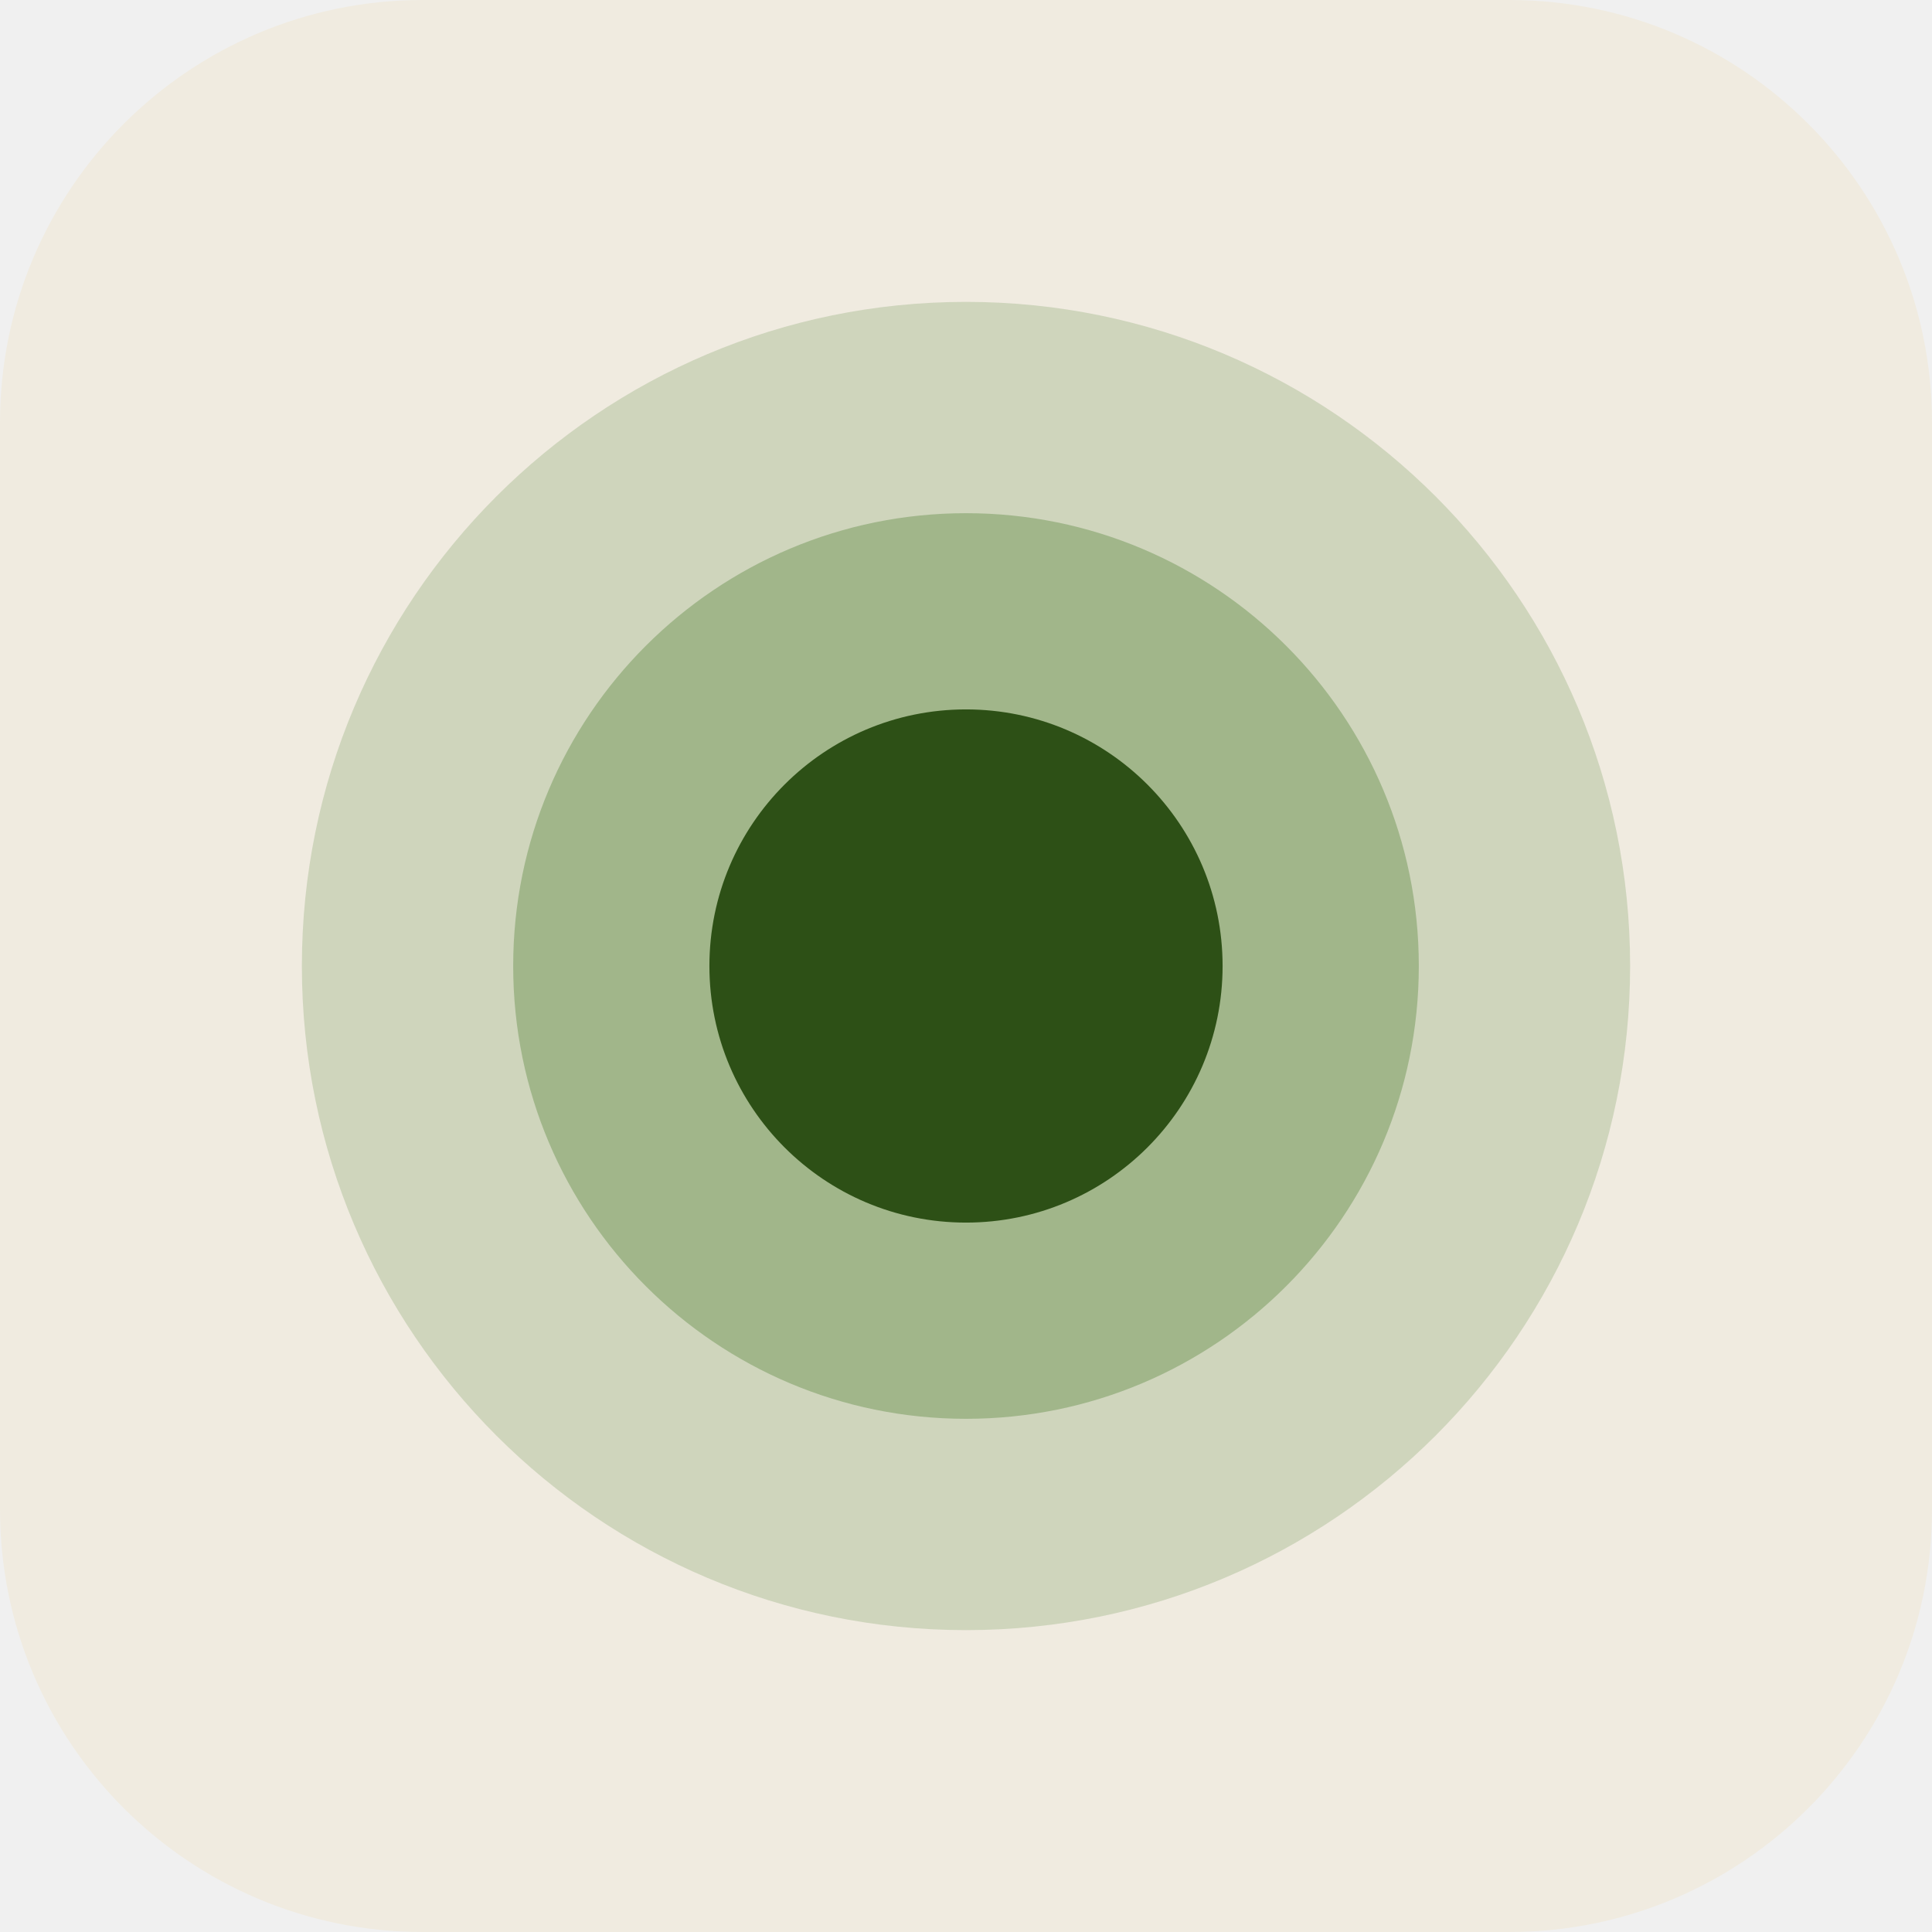
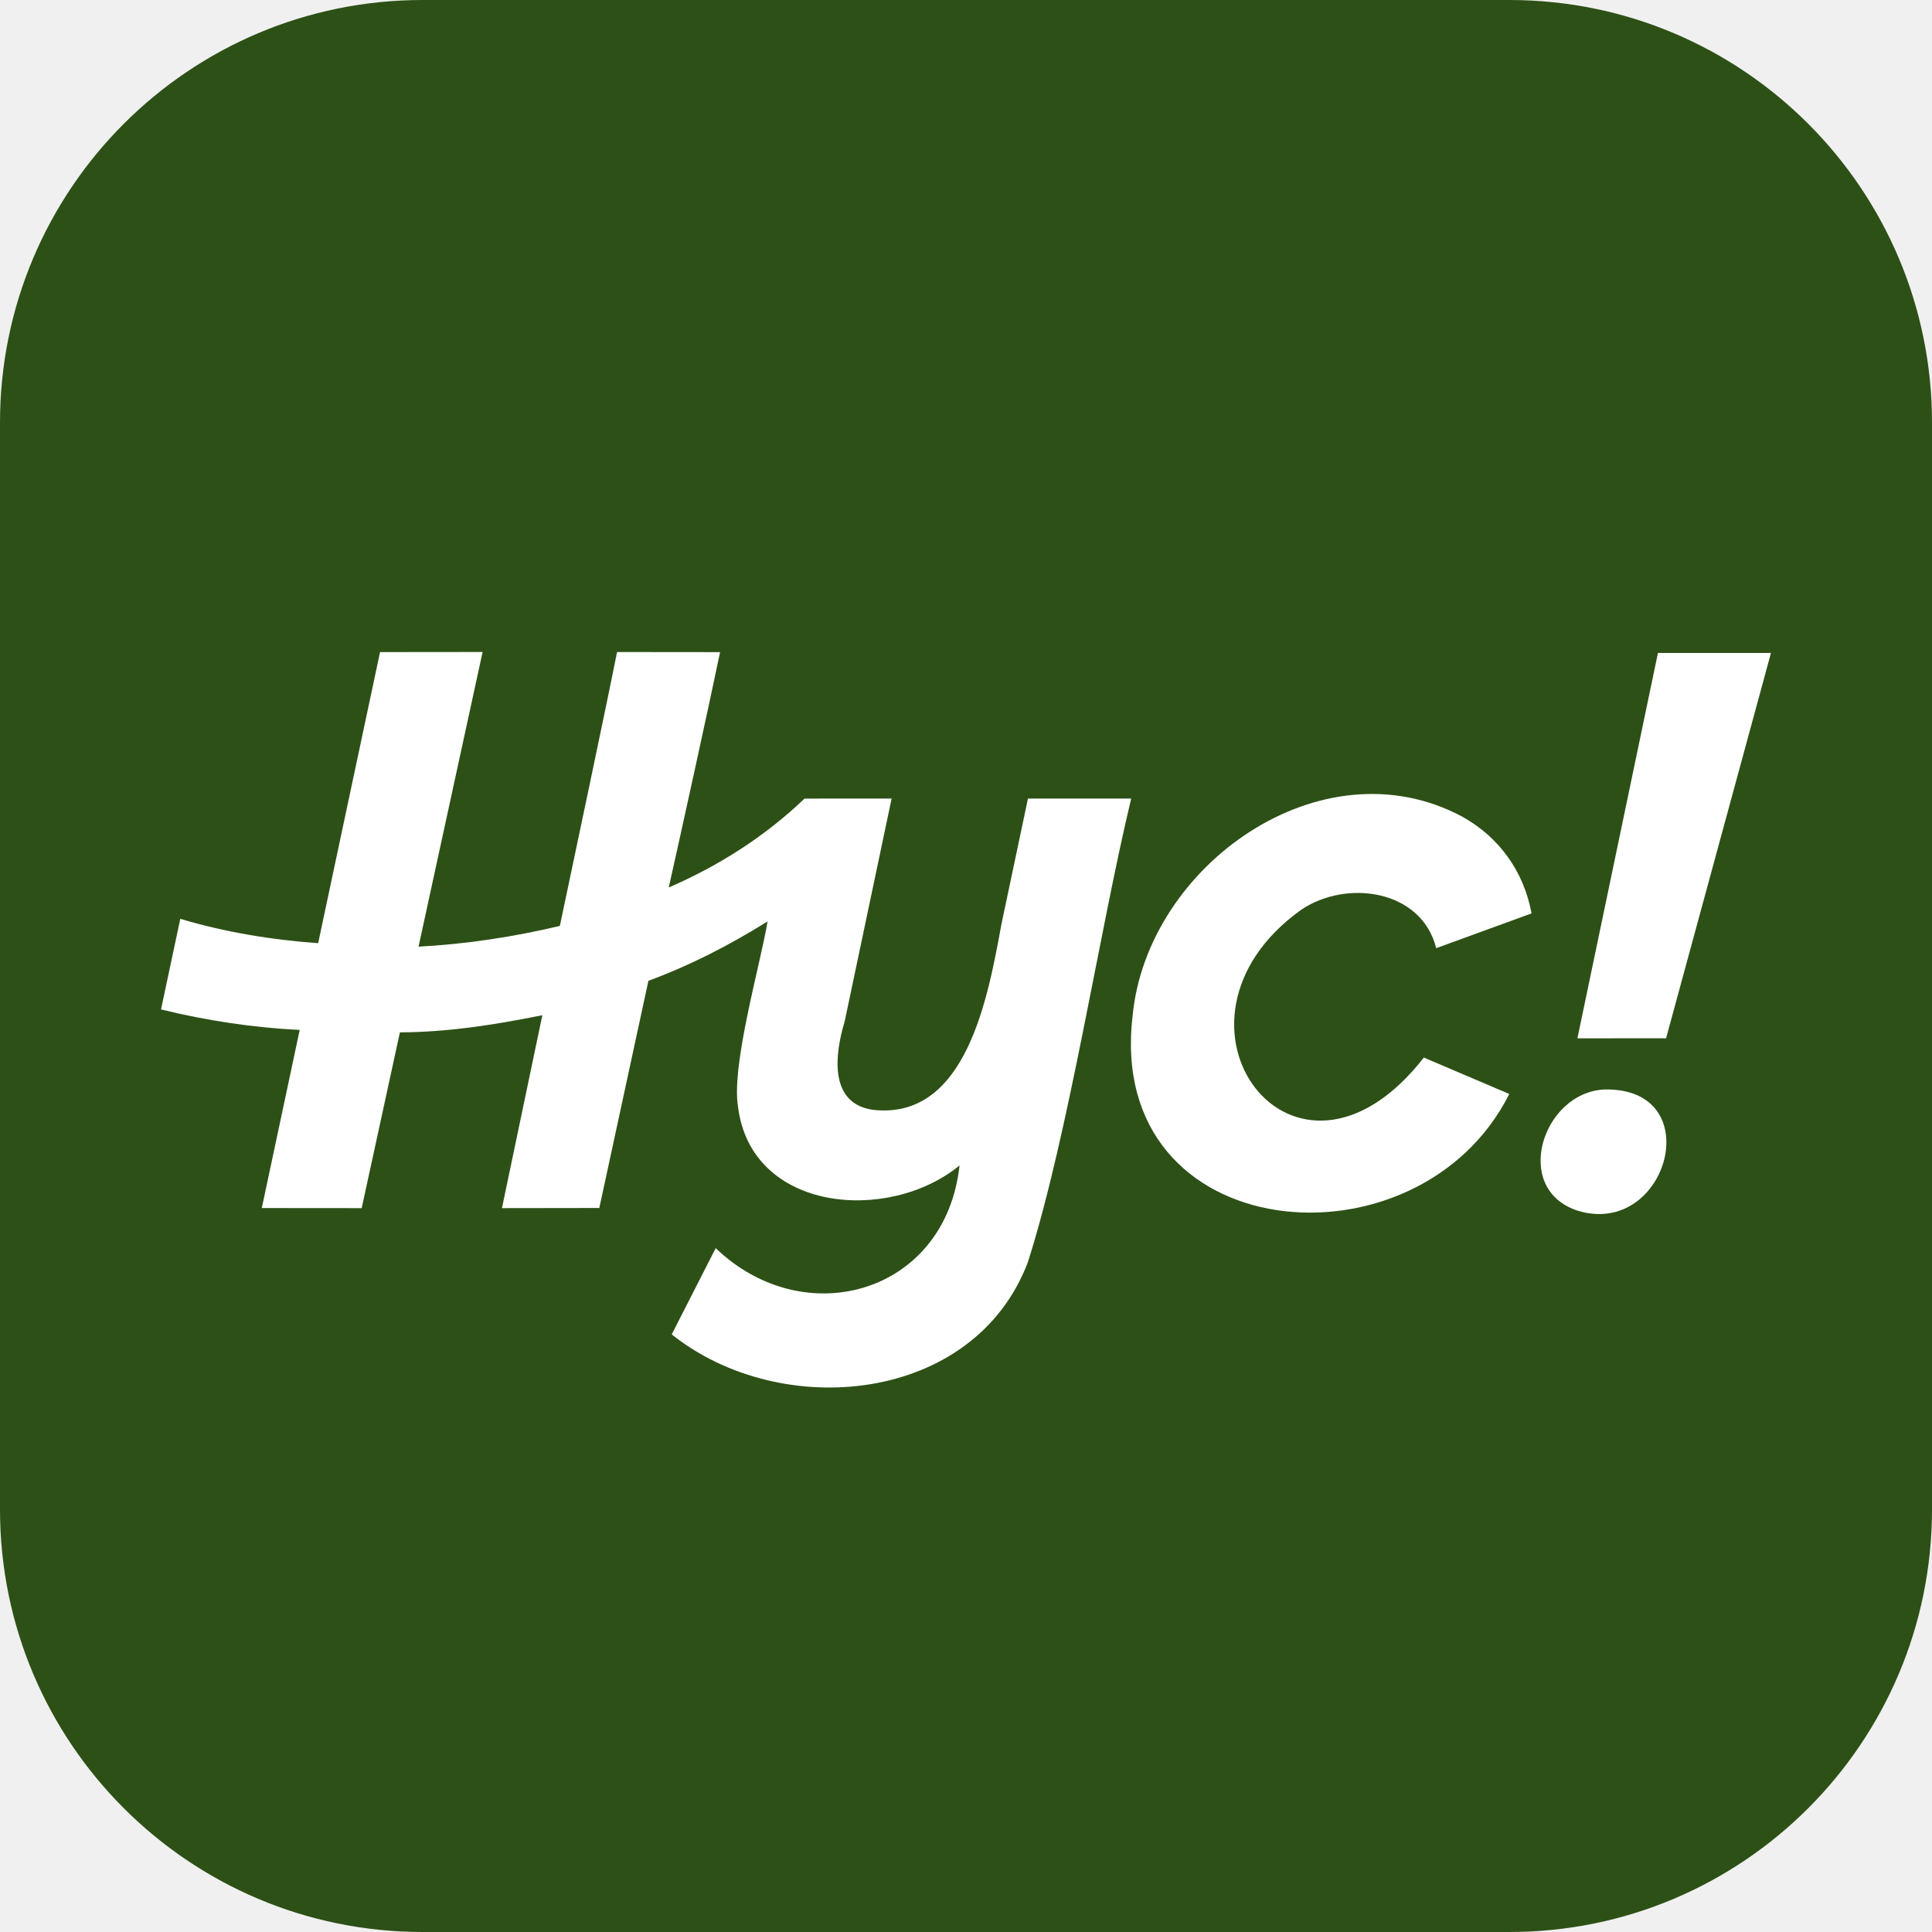
<svg xmlns="http://www.w3.org/2000/svg" width="64" height="64" viewBox="0 0 64 64">
-   <rect width="64" height="64" rx="14" fill="#F0EBE0" />
-   <circle cx="32" cy="32" r="22" fill="#4A7C2F" opacity="0.20" />
-   <circle cx="32" cy="32" r="15" fill="#4A7C2F" opacity="0.35" />
-   <circle cx="32" cy="32" r="8.5" fill="#2D5016" />
+   <rect width="64" height="64" rx="14" fill="#2D5016" />
+   <g fill="#FFFFFF" transform="translate(-30.002 -28.406) scale(0.66672)">
+     <path d="M101.204 82.282C99.646 88.743 98.087 99.002 96.069 105.32C93.409 112.339 83.829 113.258 78.374 108.906L80.56 104.62C84.972 108.864 91.983 106.888 92.674 100.511C89.156 103.405 82.31 102.838 81.668 97.588C81.325 95.525 82.795 90.465 83.136 88.388C81.232 89.571 79.3 90.57 77.216 91.337L74.776 102.625L69.939 102.632L71.946 93.047C69.538 93.53 67.268 93.887 64.869 93.899L62.97 102.632L58.007 102.628L59.89 93.778C57.622 93.67 55.256 93.316 53 92.76L53.957 88.257C56.164 88.922 58.555 89.31 60.807 89.468L63.882 75.005L68.978 75L65.795 89.641C68.171 89.513 70.513 89.156 72.816 88.61C73.355 86.052 75.182 77.42 75.658 75.002L80.777 75.007C80.191 77.828 78.866 83.85 78.227 86.701C80.721 85.616 82.98 84.186 84.974 82.284L89.3 82.282L86.967 93.36C86.475 94.97 86.171 97.415 88.346 97.744C93.043 98.306 94.102 92.053 94.76 88.507L96.074 82.282H101.204Z" />
+     <path d="M109.641 87.815C111.892 86.281 115.631 86.799 116.357 89.716L121.094 87.989C120.717 85.903 119.475 84.193 117.655 83.183C110.661 79.436 102 85.605 101.275 93.059C99.898 104.616 115.465 105.988 119.988 96.96L115.744 95.151C109.307 103.401 101.879 93.375 109.641 87.815Z" />
+     <path d="M132.991 75.048L127.375 75.048L123.374 94.196L127.78 94.192L132.991 75.048Z" />
+     <path d="M124.693 96.738C121.632 96.9 120.095 101.693 123.392 102.761C127.868 104.124 129.938 96.603 124.693 96.738Z" />
+   </g>
</svg>
